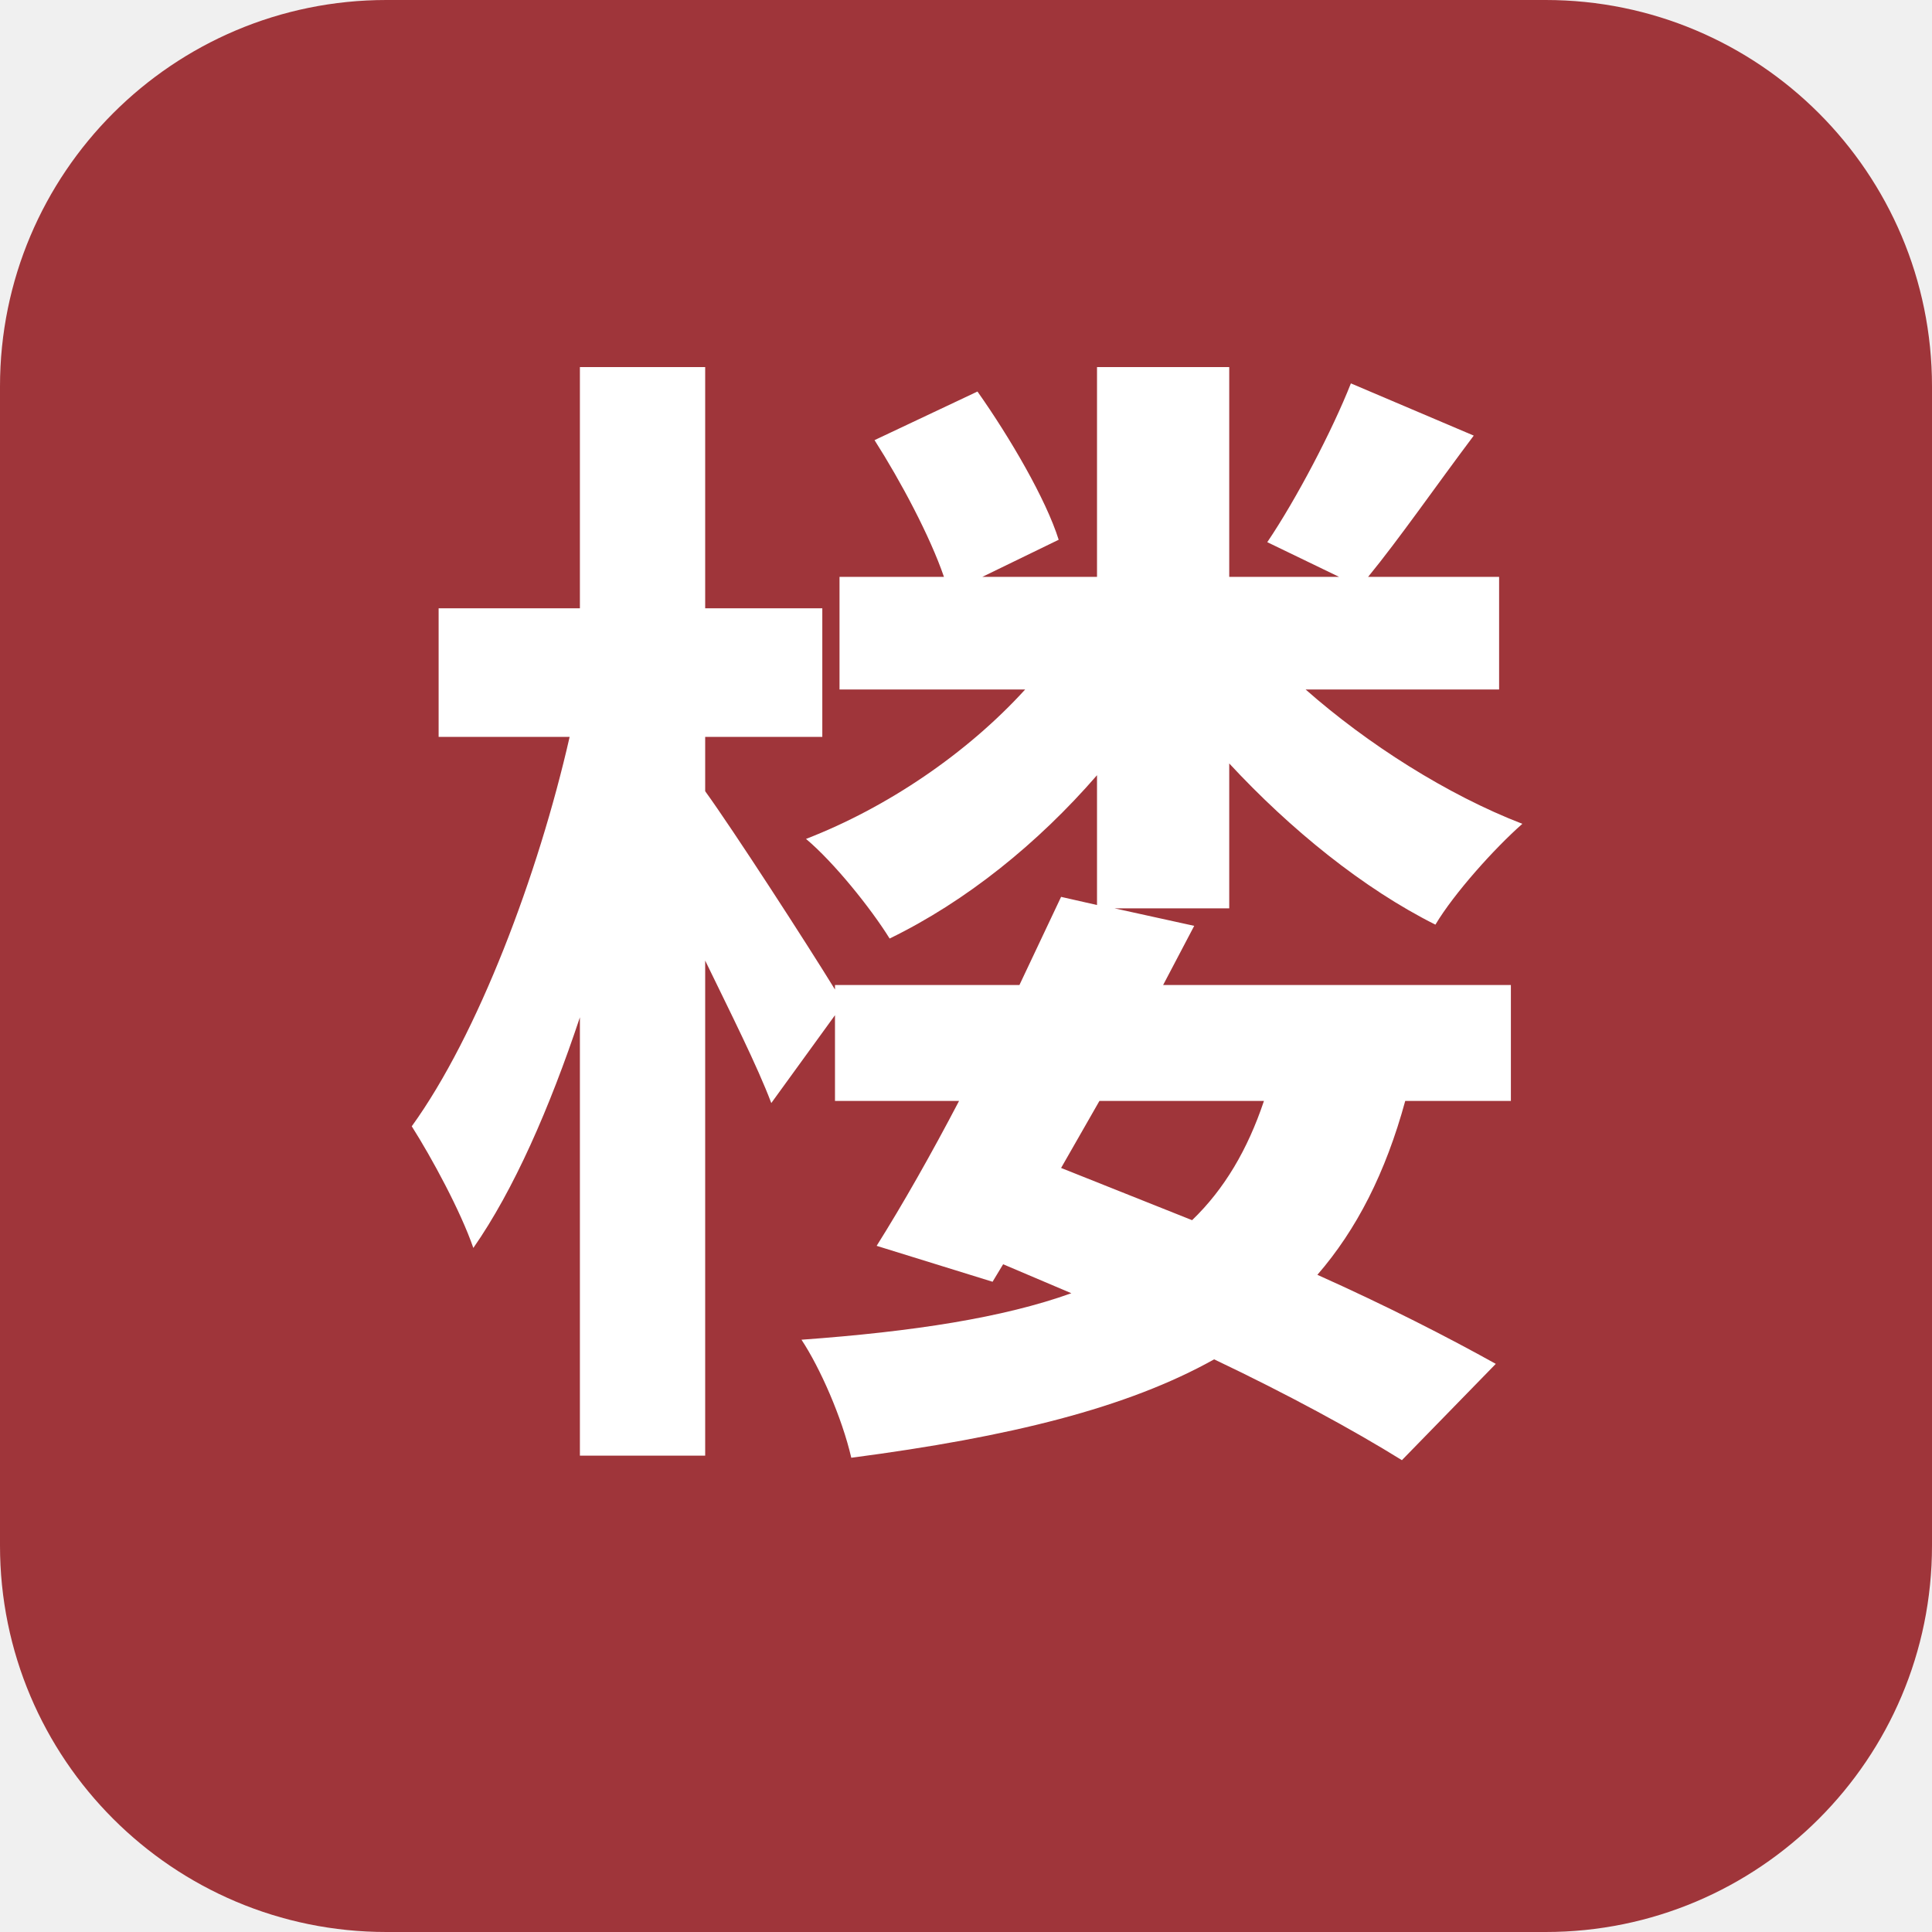
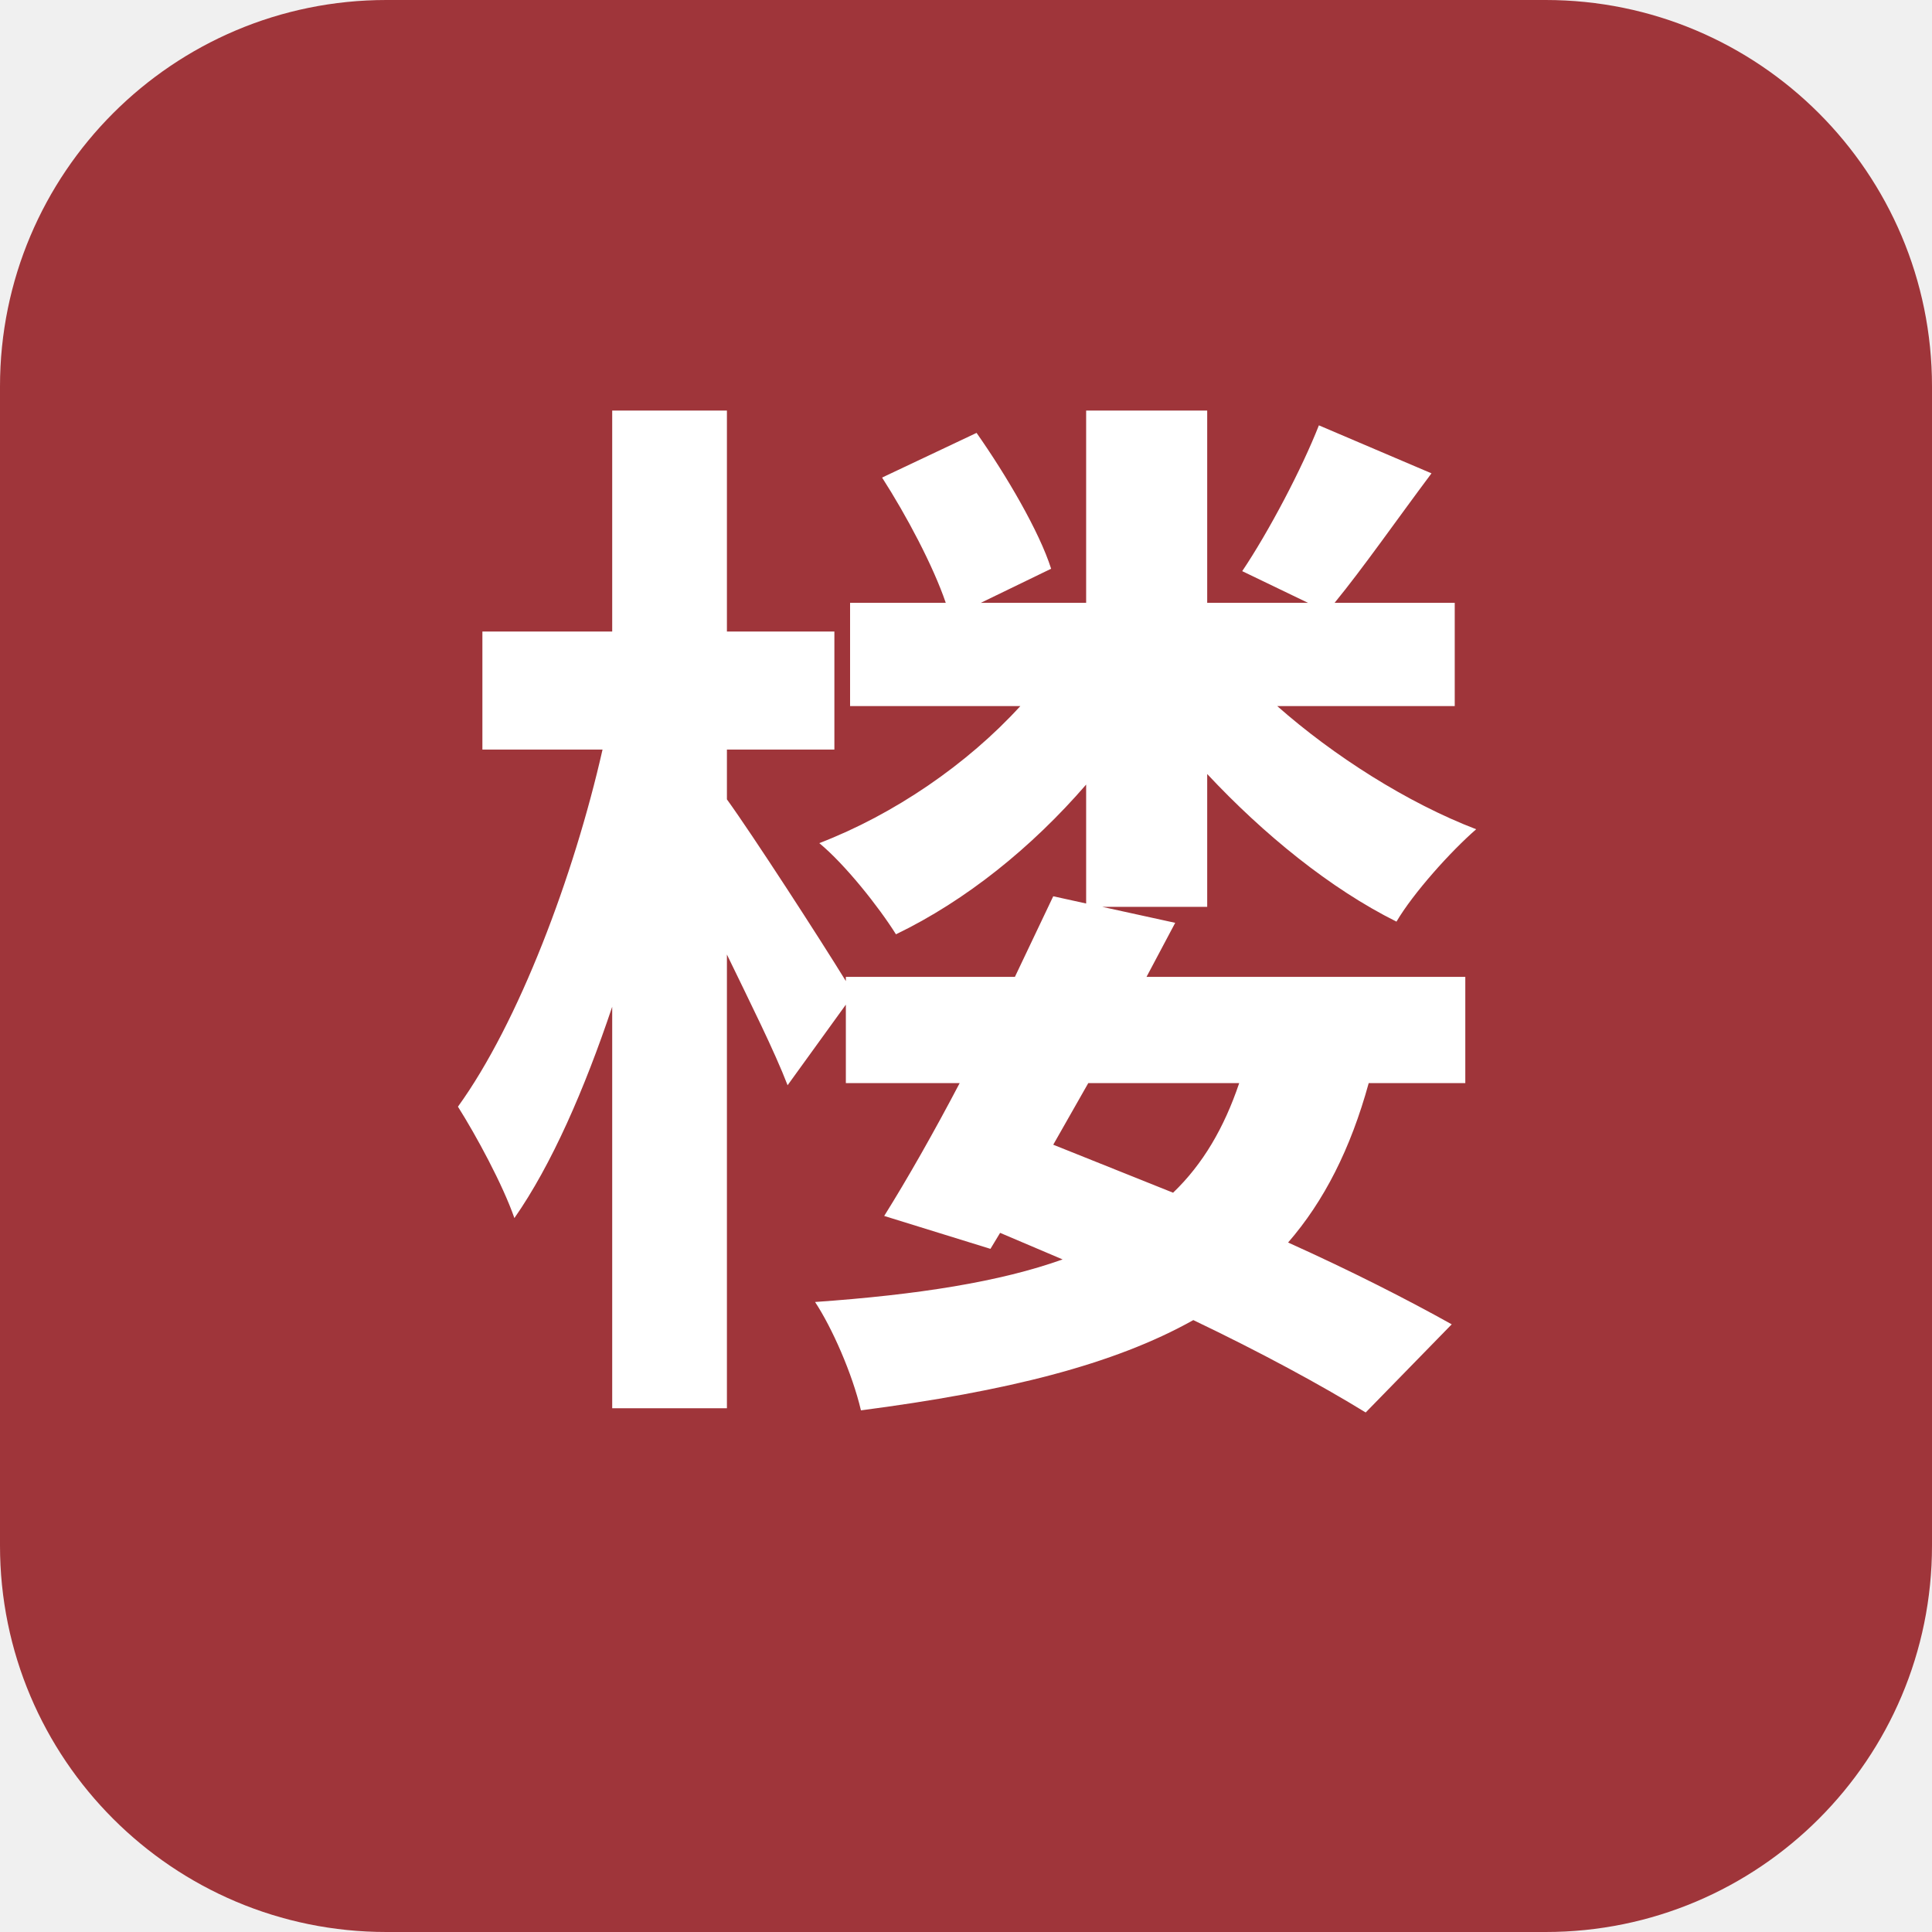
<svg xmlns="http://www.w3.org/2000/svg" viewBox="0 0 100 100">
  <rect width="100" height="100" rx="20" fill="#9F353A" />
-   <text x="50" y="70" font-family="serif" font-size="60" font-weight="bold" fill="white" text-anchor="middle">楼</text>
+   <text x="50" y="68" font-family="'Noto Serif SC', serif" font-size="55" font-weight="bold" fill="white" text-anchor="middle">楼</text>
</svg>
